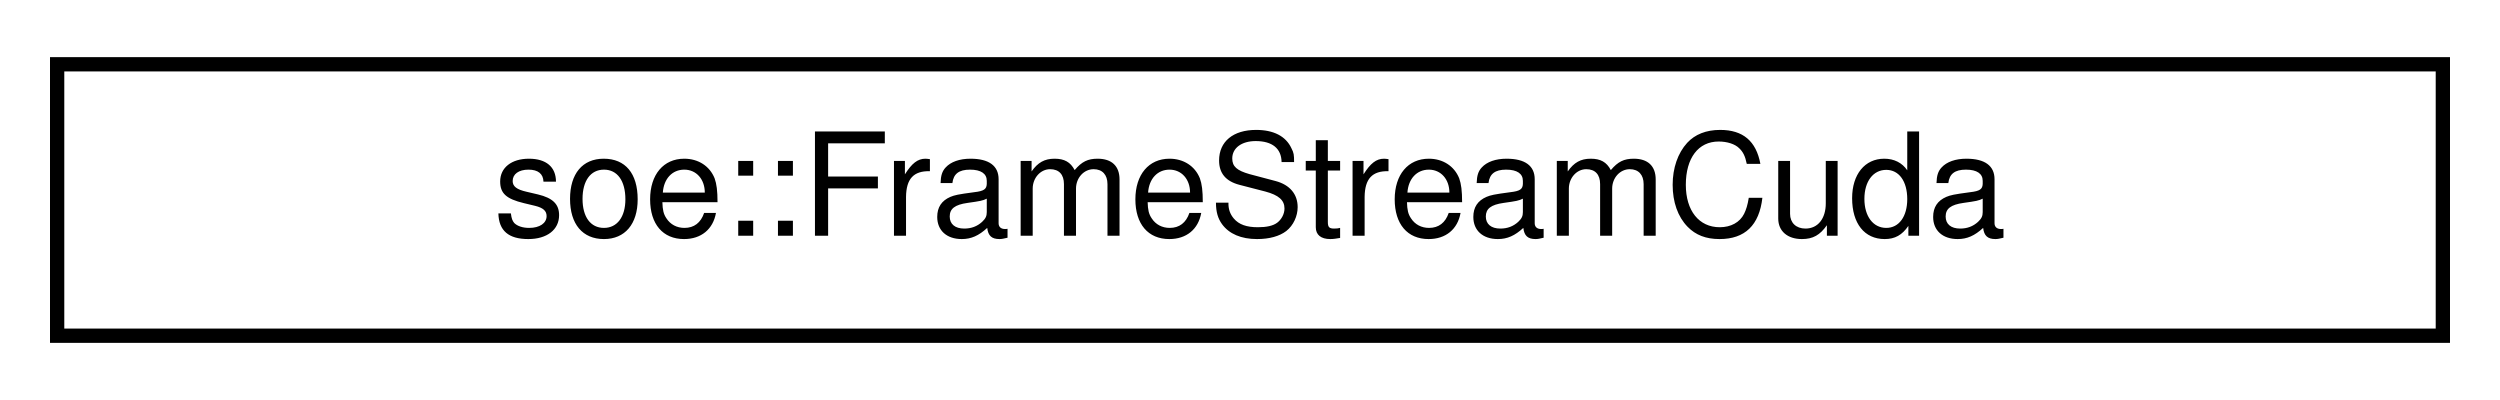
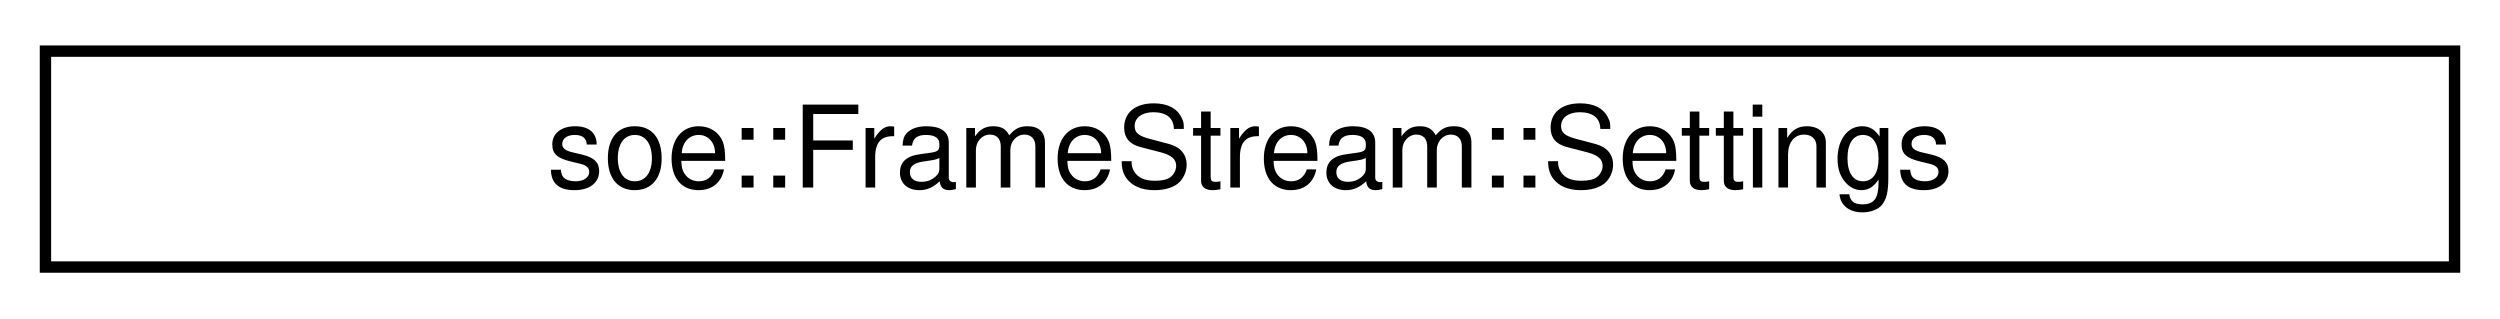
- <svg xmlns="http://www.w3.org/2000/svg" xmlns:xlink="http://www.w3.org/1999/xlink" width="175pt" height="28pt" viewBox="0.00 0.00 175.00 28.00">
+ <svg xmlns="http://www.w3.org/2000/svg" xmlns:xlink="http://www.w3.org/1999/xlink" width="220pt" height="28pt" viewBox="0.00 0.00 220.00 28.00">
  <g id="graph0" class="graph" transform="scale(1 1) rotate(0) translate(4 24)">
    <g id="node1" class="node">
      <g id="a_node1">
-         <a xlink:href="structsoe_1_1_frame_stream_cuda.html" target="_top" xlink:title=" ">
-           <polygon fill="none" stroke="#000000" points="0,-.5 0,-19.5 167,-19.5 167,-.5 0,-.5" />
-           <text text-anchor="middle" x="83.5" y="-7.5" font-family="Helvetica,sans-Serif" font-size="10.00" fill="#000000">soe::FrameStreamCuda</text>
+         <a xlink:href="structsoe_1_1_frame_stream_1_1_settings.html" target="_top" xlink:title=" ">
+           <polygon fill="none" stroke="#000000" points="0,-.5 0,-19.5 212,-19.5 212,-.5 0,-.5" />
+           <text text-anchor="middle" x="106" y="-7.5" font-family="Helvetica,sans-Serif" font-size="10.00" fill="#000000">soe::FrameStream::Settings</text>
        </a>
      </g>
    </g>
  </g>
</svg>
